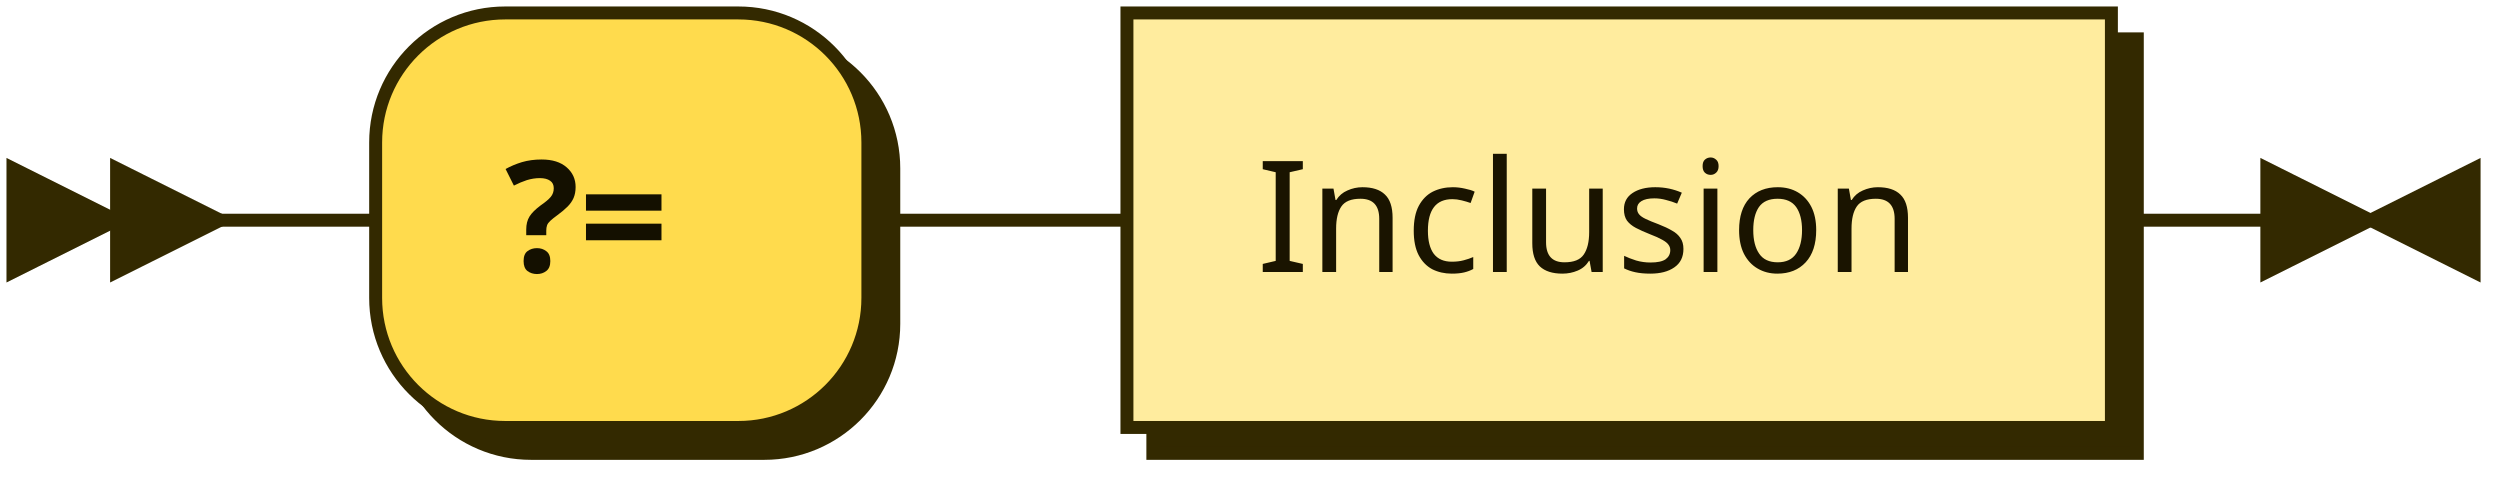
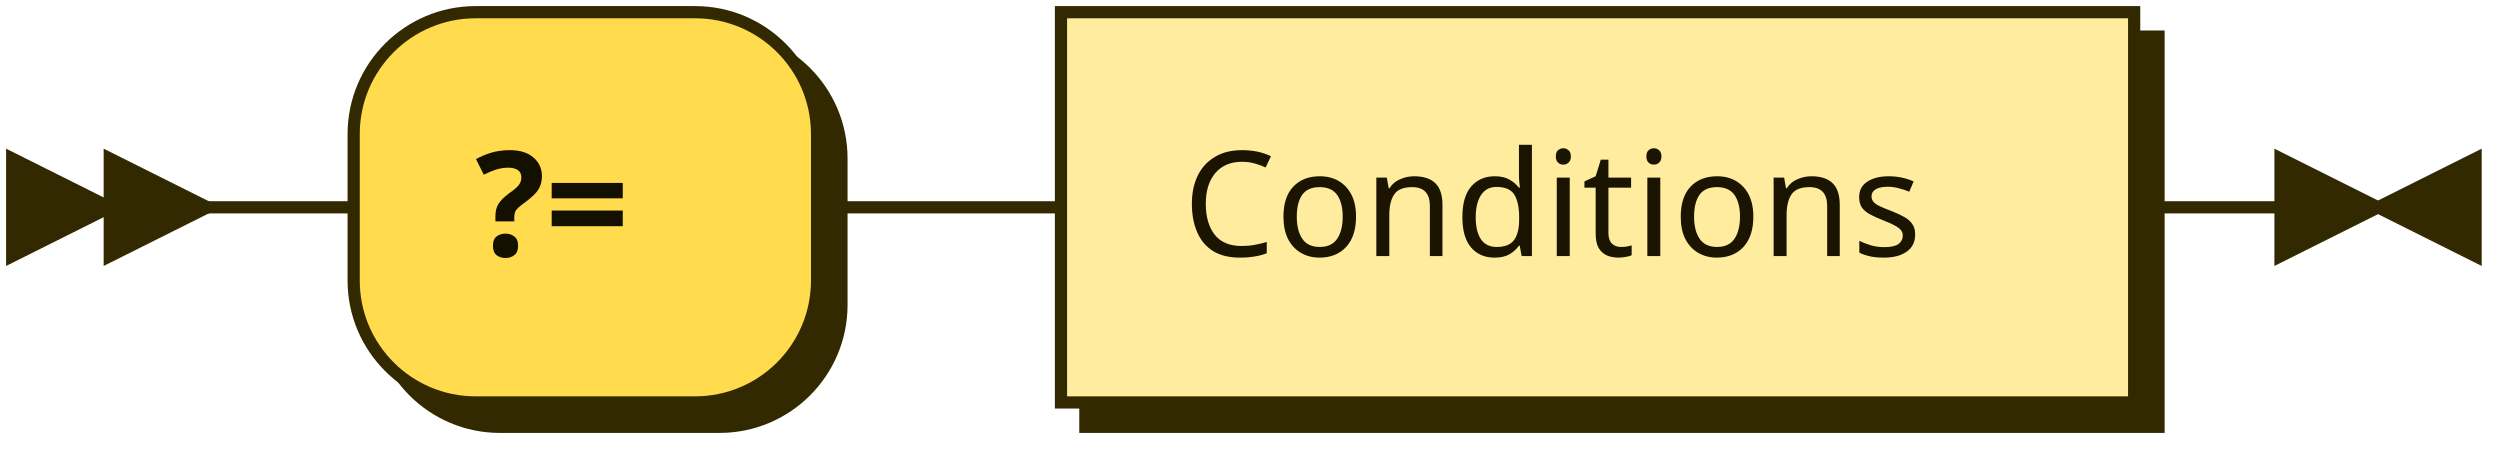
- <svg xmlns="http://www.w3.org/2000/svg" xmlns:xlink="http://www.w3.org/1999/xlink" width="193" height="37">
+ <svg xmlns="http://www.w3.org/2000/svg" xmlns:xlink="http://www.w3.org/1999/xlink" width="205" height="37">
  <defs>
    <style type="text/css">
    @namespace "http://www.w3.org/2000/svg";
    .line                 {fill: none; stroke: #332900; stroke-width: 1;}
    .bold-line            {stroke: #141000; shape-rendering: crispEdges; stroke-width: 2;}
    .thin-line            {stroke: #1F1800; shape-rendering: crispEdges}
    .filled               {fill: #332900; stroke: none;}
    text.terminal         {font-family: Verdana, Sans-serif;
                            font-size: 12px;
                            fill: #141000;
                            font-weight: bold;
                          }
    text.nonterminal      {font-family: Verdana, Sans-serif;
                            font-size: 12px;
                            fill: #1A1400;
                            font-weight: normal;
                          }
    text.regexp           {font-family: Verdana, Sans-serif;
                            font-size: 12px;
                            fill: #1F1800;
                            font-weight: normal;
                          }
    rect, circle, polygon {fill: #332900; stroke: #332900;}
    rect.terminal         {fill: #FFDB4D; stroke: #332900; stroke-width: 1;}
    rect.nonterminal      {fill: #FFEC9E; stroke: #332900; stroke-width: 1;}
    rect.text             {fill: none; stroke: none;}
    polygon.regexp        {fill: #FFF4C7; stroke: #332900; stroke-width: 1;}
  </style>
  </defs>
  <polygon points="9 17 1 13 1 21" />
  <polygon points="17 17 9 13 9 21" />
  <rect x="31" y="3" width="38" height="32" rx="10" />
  <rect x="29" y="1" width="38" height="32" class="terminal" rx="10" />
  <text class="terminal" x="39" y="21">?=</text>
-   <a xlink:href="#Inclusion" xlink:title="Inclusion">
-     <rect x="89" y="3" width="76" height="32" />
-     <rect x="87" y="1" width="76" height="32" class="nonterminal" />
-     <text class="nonterminal" x="97" y="21">Inclusion</text>
+   <a xlink:href="#Conditions" xlink:title="Conditions">
+     <rect x="89" y="3" width="88" height="32" />
+     <rect x="87" y="1" width="88" height="32" class="nonterminal" />
+     <text class="nonterminal" x="97" y="21">Conditions</text>
  </a>
-   <path class="line" d="m17 17 h2 m0 0 h10 m38 0 h10 m0 0 h10 m76 0 h10 m3 0 h-3" />
-   <polygon points="183 17 191 13 191 21" />
-   <polygon points="183 17 175 13 175 21" />
+   <path class="line" d="m17 17 h2 m0 0 h10 m38 0 h10 m0 0 h10 m88 0 h10 m3 0 h-3" />
+   <polygon points="195 17 203 13 203 21" />
+   <polygon points="195 17 187 13 187 21" />
</svg>
